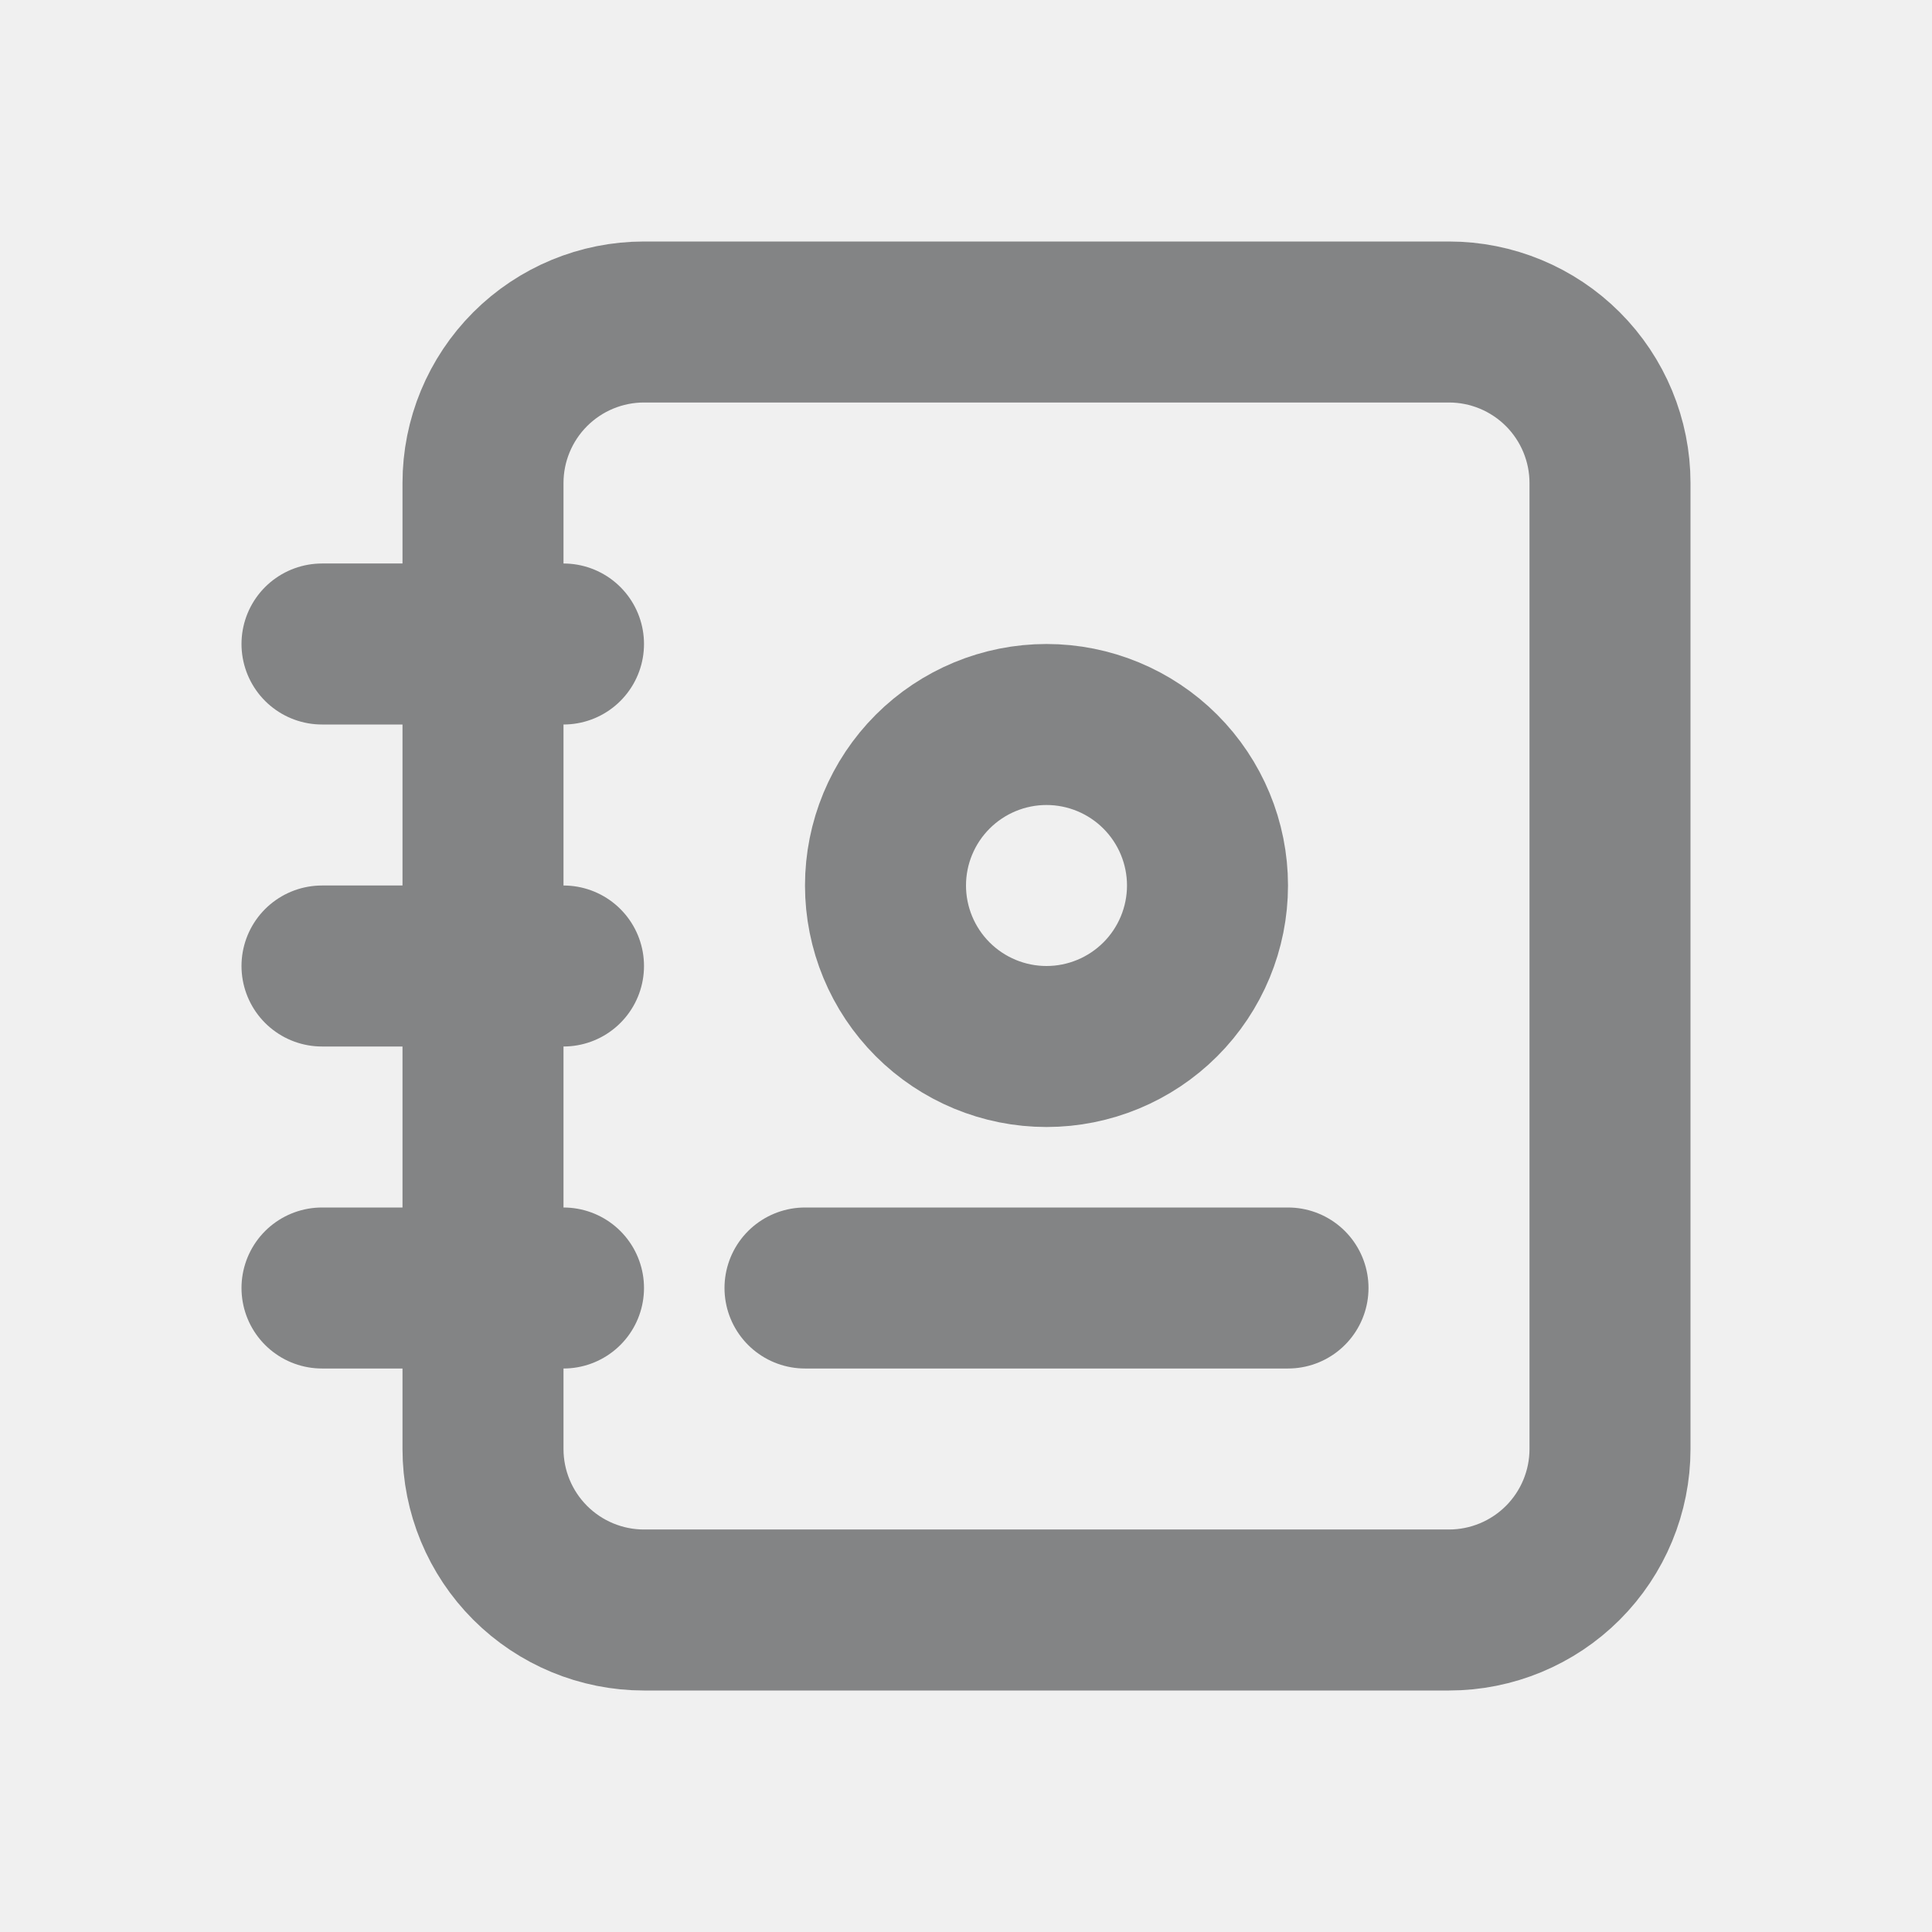
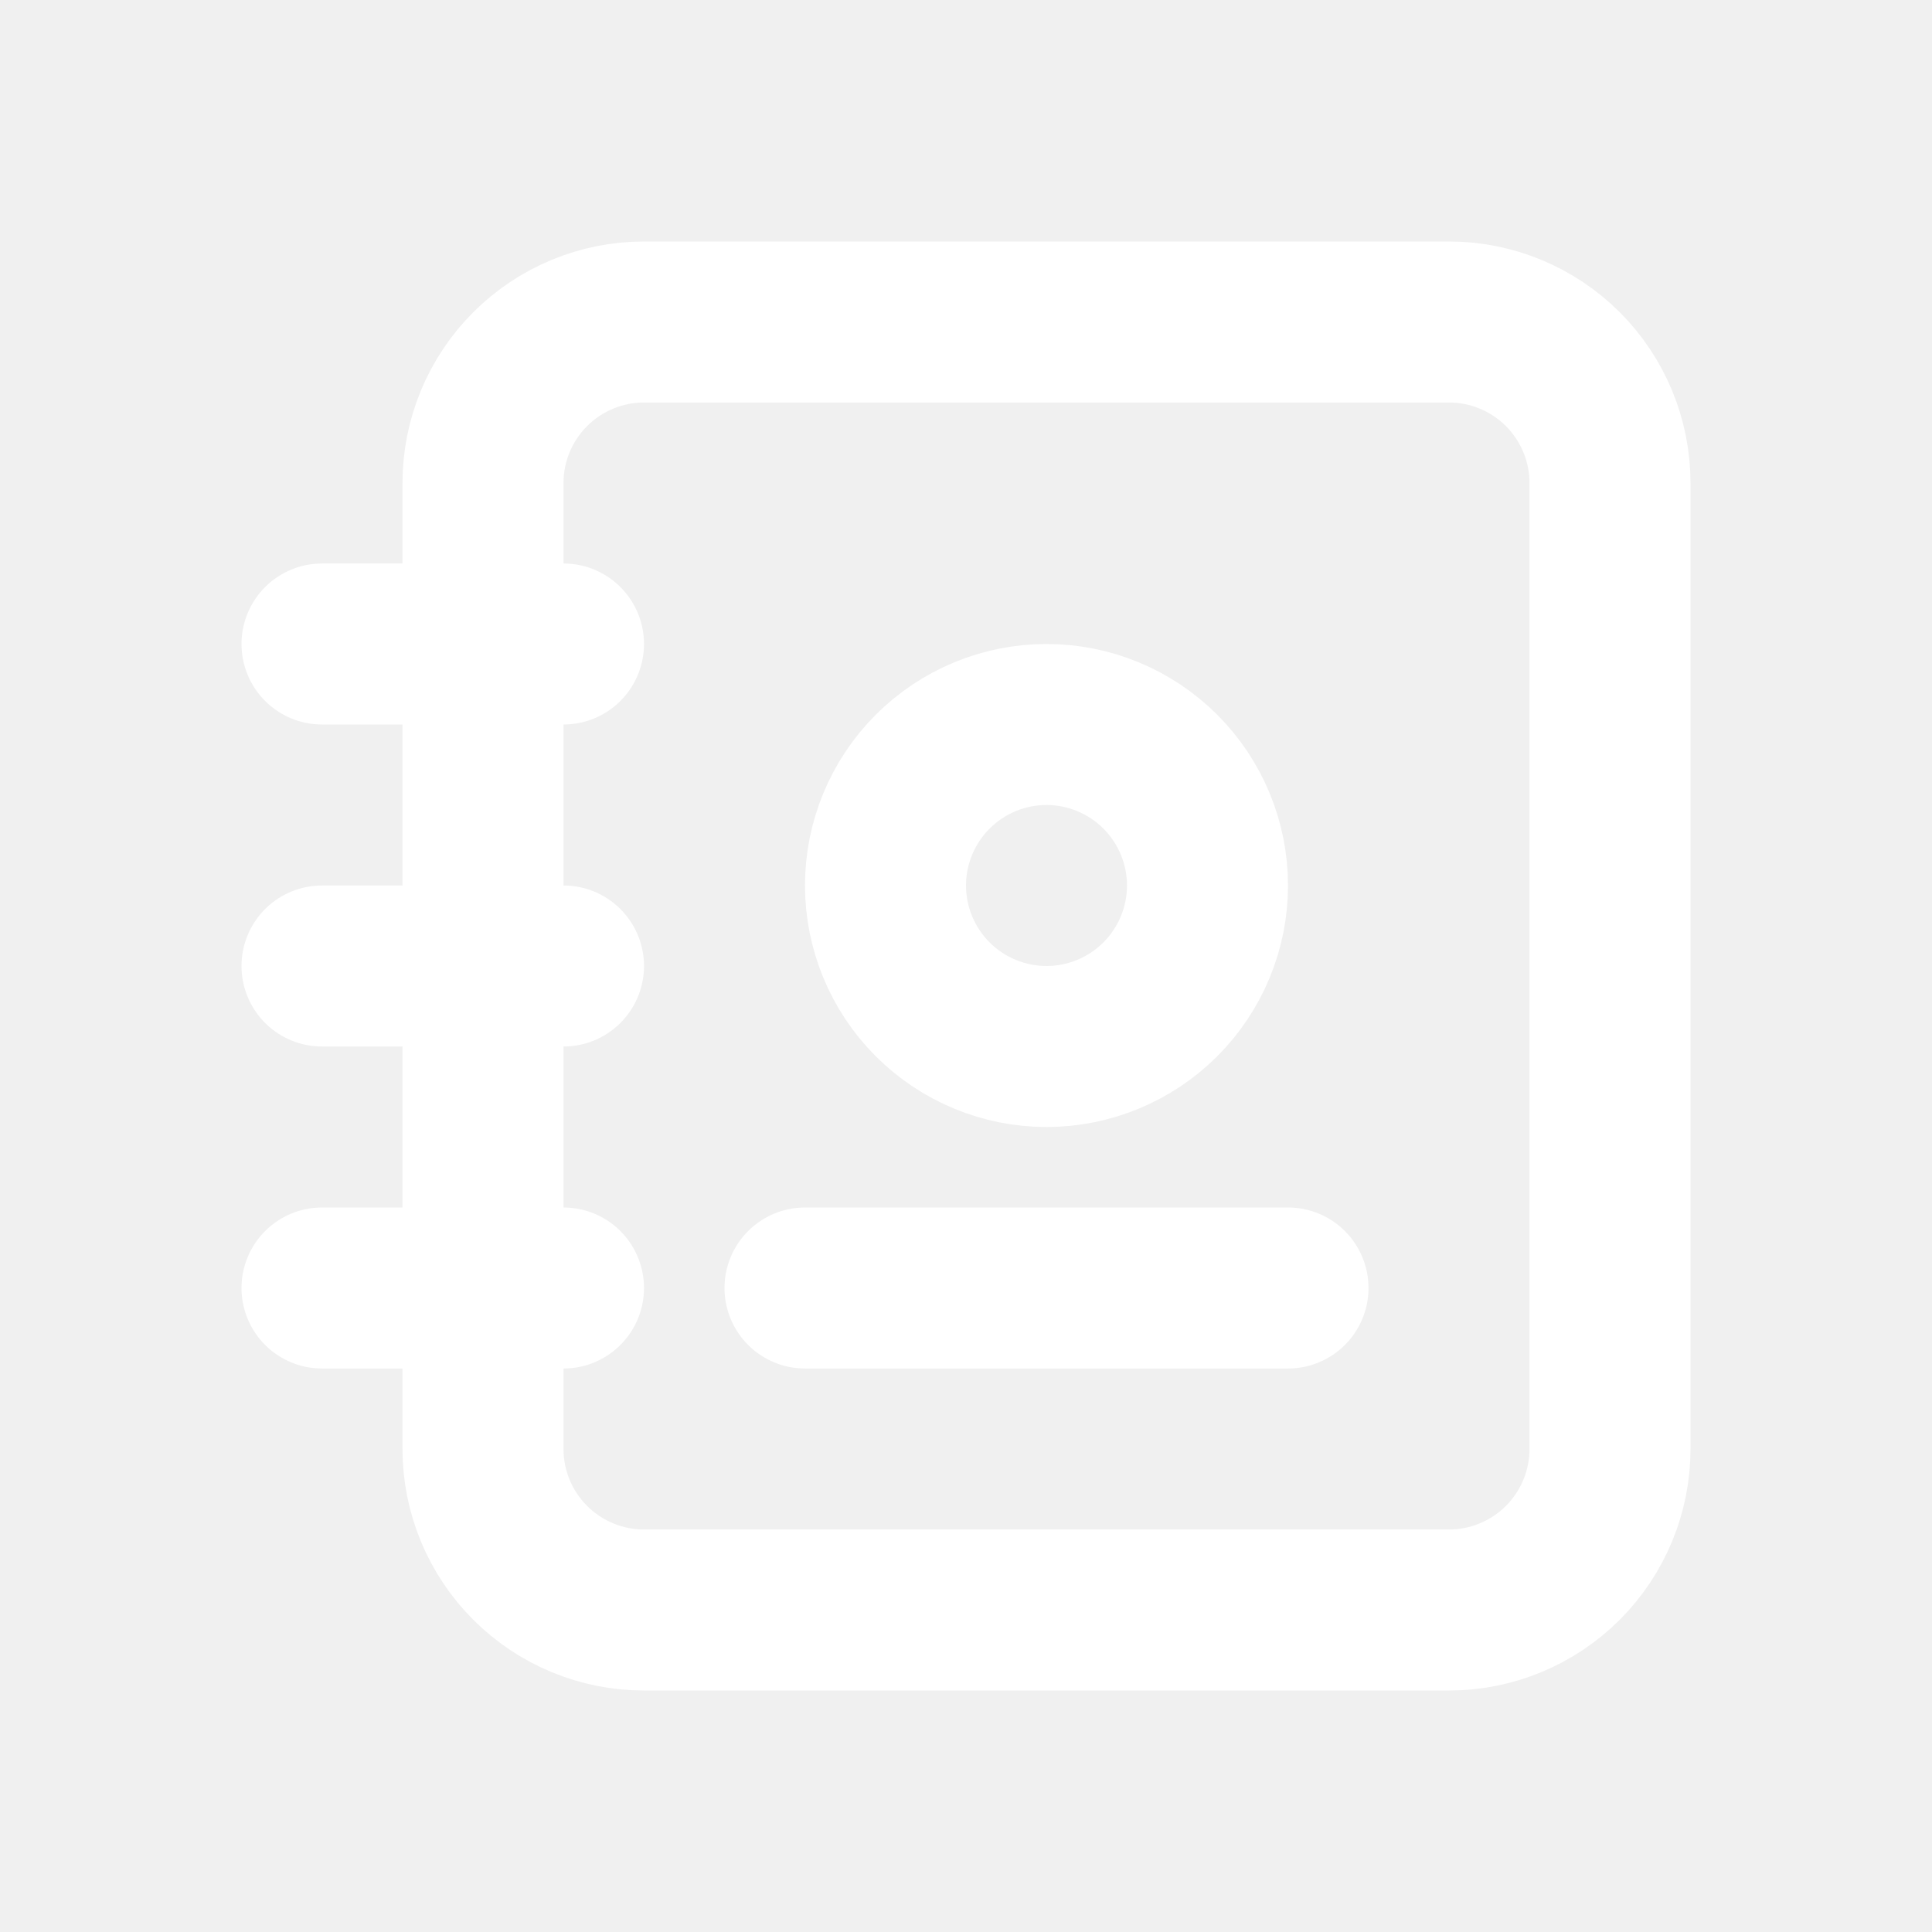
<svg xmlns="http://www.w3.org/2000/svg" width="24" height="24" viewBox="0 0 24 24" fill="none">
  <g id="Frame" clip-path="url(#clip0_12_120)">
-     <path id="Vector" d="M20 6V18C20 18.53 19.789 19.039 19.414 19.414C19.039 19.789 18.53 20 18 20H8C7.47 20 6.961 19.789 6.586 19.414C6.211 19.039 6 18.53 6 18V6C6 5.47 6.211 4.961 6.586 4.586C6.961 4.211 7.47 4 8 4H18C18.53 4 19.039 4.211 19.414 4.586C19.789 4.961 20 5.47 20 6Z" stroke="#838485" stroke-width="2" stroke-linecap="round" stroke-linejoin="round" />
-     <path id="Vector_2" d="M10 16H16" stroke="#838485" stroke-width="2" stroke-linecap="round" stroke-linejoin="round" />
-     <path id="Vector_3" d="M11 11C11 11.53 11.211 12.039 11.586 12.414C11.961 12.789 12.47 13 13 13C13.53 13 14.039 12.789 14.414 12.414C14.789 12.039 15 11.53 15 11C15 10.47 14.789 9.961 14.414 9.586C14.039 9.211 13.53 9 13 9C12.47 9 11.961 9.211 11.586 9.586C11.211 9.961 11 10.47 11 11Z" stroke="#838485" stroke-width="2" stroke-linecap="round" stroke-linejoin="round" />
-     <path id="Vector_4" d="M4 8H7" stroke="#838485" stroke-width="2" stroke-linecap="round" stroke-linejoin="round" />
-     <path id="Vector_5" d="M4 12H7" stroke="#838485" stroke-width="2" stroke-linecap="round" stroke-linejoin="round" />
-     <path id="Vector_6" d="M4 16H7" stroke="#838485" stroke-width="2" stroke-linecap="round" stroke-linejoin="round" />
+     <path id="Vector" d="M20 6V18C20 18.53 19.789 19.039 19.414 19.414C19.039 19.789 18.53 20 18 20H8C7.47 20 6.961 19.789 6.586 19.414C6.211 19.039 6 18.53 6 18V6C6 5.47 6.211 4.961 6.586 4.586C6.961 4.211 7.47 4 8 4H18C18.53 4 19.039 4.211 19.414 4.586C19.789 4.961 20 5.47 20 6Z" stroke="white" stroke-width="2" stroke-linecap="round" stroke-linejoin="round" />
+     <path id="Vector_2" d="M10 16H16" stroke="white" stroke-width="2" stroke-linecap="round" stroke-linejoin="round" />
+     <path id="Vector_3" d="M11 11C11 11.53 11.211 12.039 11.586 12.414C11.961 12.789 12.47 13 13 13C13.53 13 14.039 12.789 14.414 12.414C14.789 12.039 15 11.53 15 11C15 10.47 14.789 9.961 14.414 9.586C14.039 9.211 13.53 9 13 9C12.47 9 11.961 9.211 11.586 9.586C11.211 9.961 11 10.47 11 11Z" stroke="white" stroke-width="2" stroke-linecap="round" stroke-linejoin="round" />
+     <path id="Vector_4" d="M4 8H7" stroke="white" stroke-width="2" stroke-linecap="round" stroke-linejoin="round" />
+     <path id="Vector_5" d="M4 12H7" stroke="white" stroke-width="2" stroke-linecap="round" stroke-linejoin="round" />
+     <path id="Vector_6" d="M4 16H7" stroke="white" stroke-width="2" stroke-linecap="round" stroke-linejoin="round" />
  </g>
  <defs>
    <clipPath id="clip0_12_120">
      <rect width="24" height="24" fill="white" />
    </clipPath>
  </defs>
</svg>
